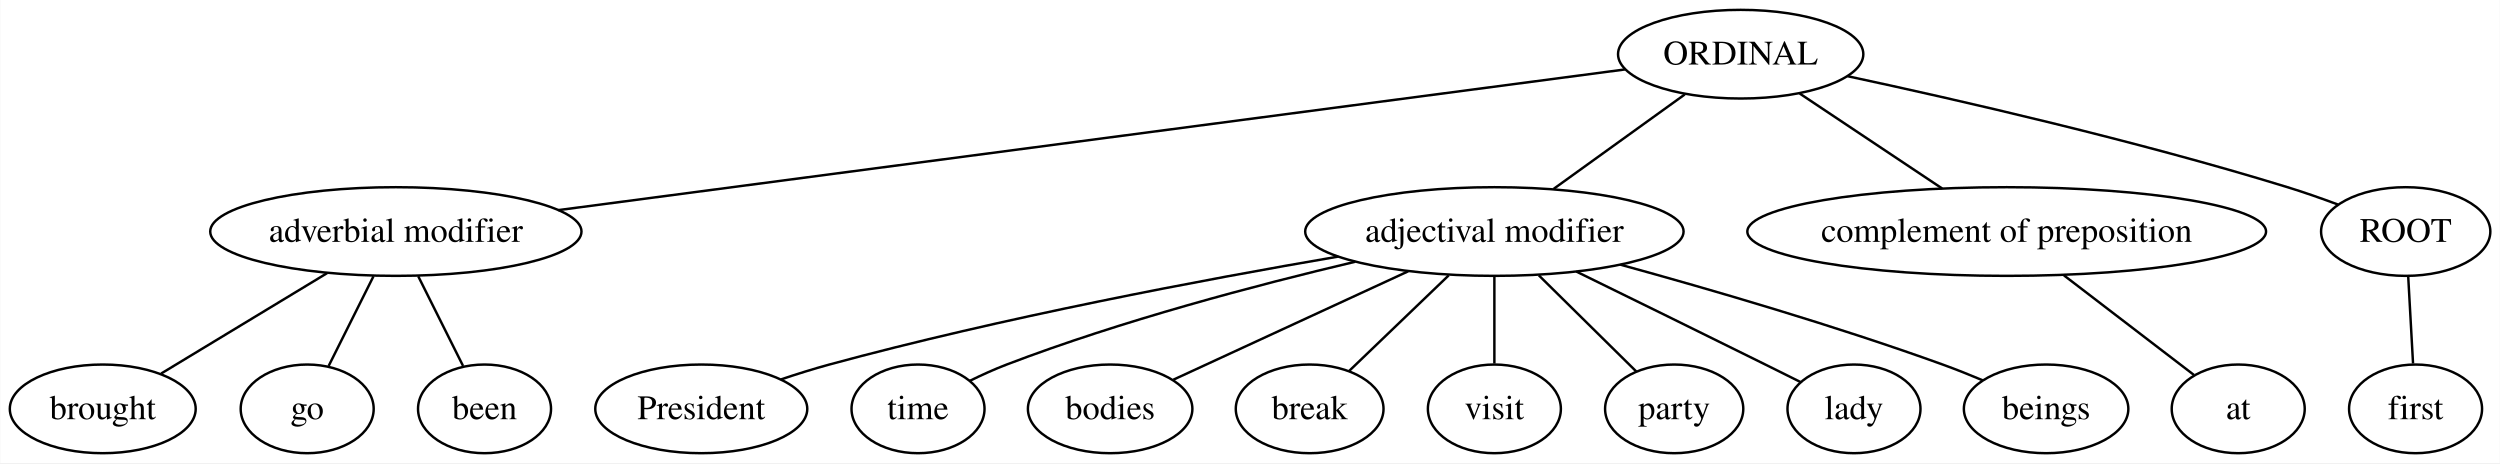
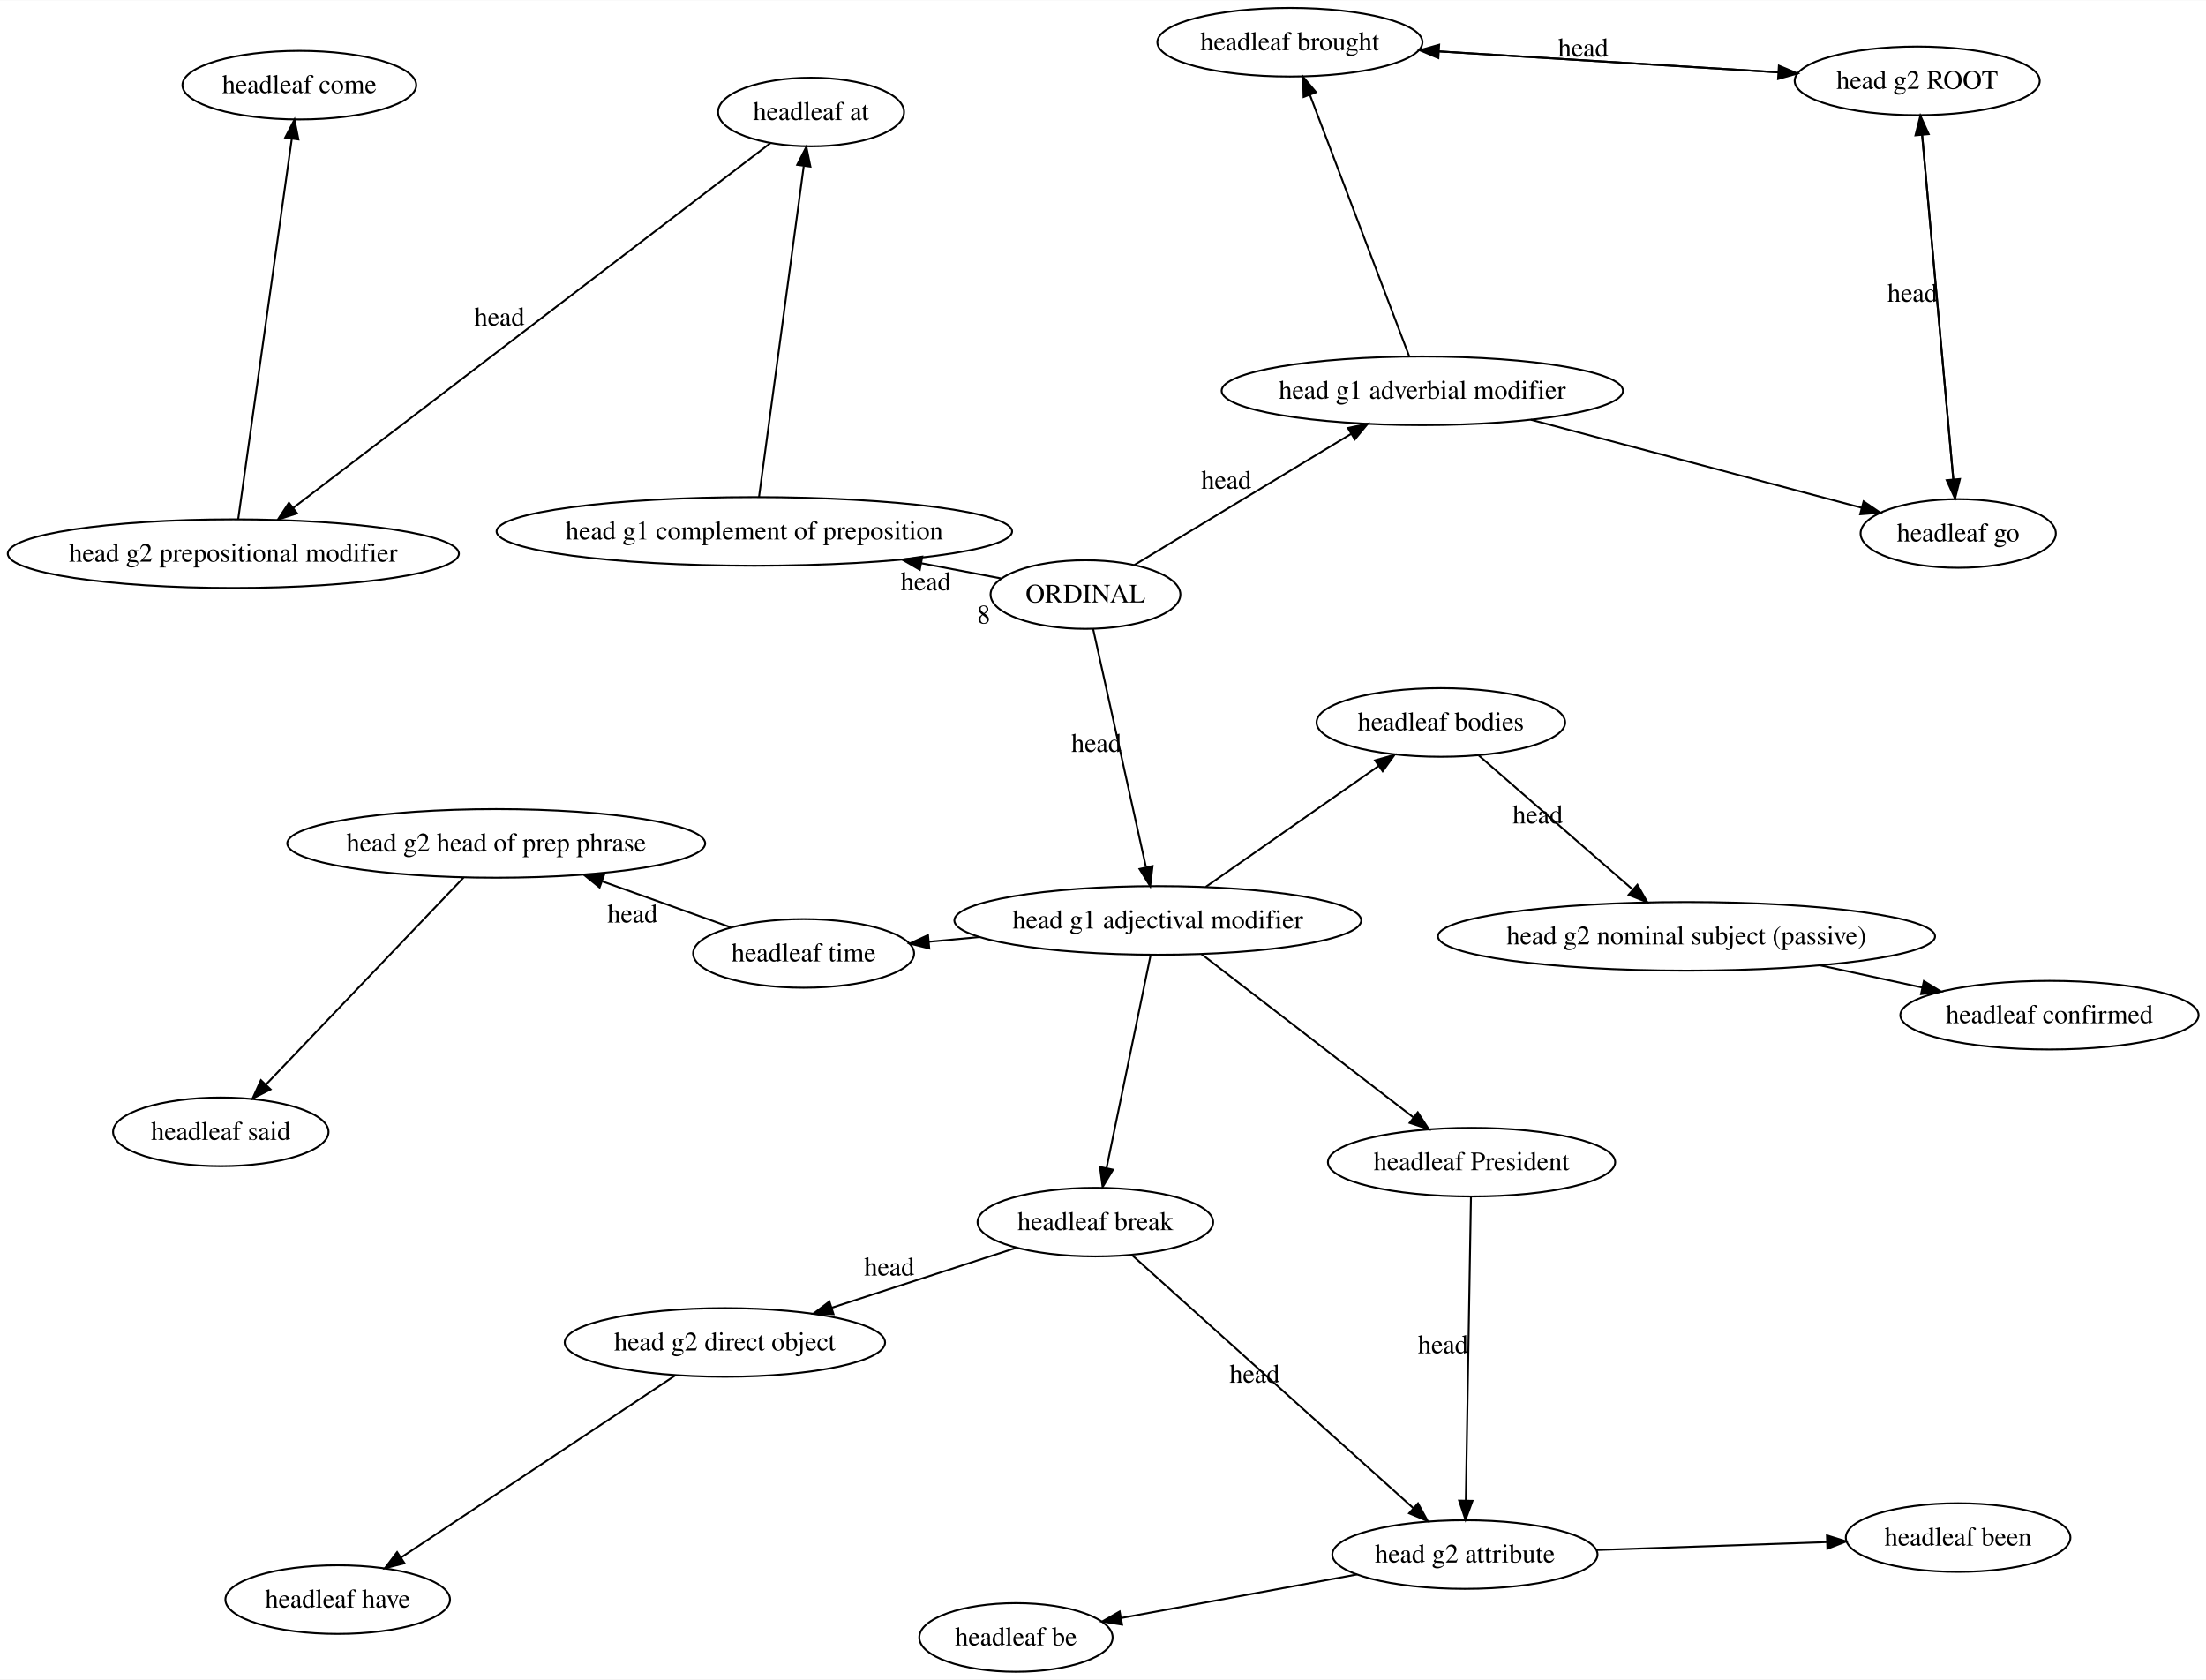
- <svg xmlns="http://www.w3.org/2000/svg" width="1015pt" height="188pt" viewBox="0.00 0.00 1014.80 188.00">
-   <g id="graph0" class="graph" transform="scale(1 1) rotate(0) translate(4 184)">
-     <polygon fill="#ffffff" stroke="transparent" points="-4,4 -4,-184 1010.798,-184 1010.798,4 -4,4" />
+ <svg xmlns="http://www.w3.org/2000/svg" width="1157pt" height="881pt" viewBox="0.00 0.00 1157.31 880.91">
+   <g id="graph0" class="graph" transform="scale(1 1) rotate(0) translate(4 876.9135)">
+     <polygon fill="#ffffff" stroke="transparent" points="-4,4 -4,-876.913 1153.311,-876.913 1153.311,4 -4,4" />
    <g id="node1" class="node">
-       <ellipse fill="none" stroke="#000000" cx="702.617" cy="-162" rx="49.796" ry="18" />
-       <text text-anchor="middle" x="702.617" y="-157.8" font-family="Times,serif" font-size="14.00" fill="#000000">ORDINAL</text>
+       <ellipse fill="none" stroke="#000000" cx="565.46" cy="-565.162" rx="49.796" ry="18" />
+       <text text-anchor="middle" x="565.46" y="-560.962" font-family="Times,serif" font-size="14.00" fill="#000000">ORDINAL</text>
+       <text text-anchor="middle" x="512.062" y="-549.962" font-family="Times,serif" font-size="14.00" fill="#000000">8</text>
    </g>
    <g id="node2" class="node">
-       <ellipse fill="none" stroke="#000000" cx="156.617" cy="-90" rx="75.37" ry="18" />
-       <text text-anchor="middle" x="156.617" y="-85.8" font-family="Times,serif" font-size="14.00" fill="#000000">adverbial modifier</text>
+       <ellipse fill="none" stroke="#000000" cx="742.179" cy="-672.042" rx="105.288" ry="18" />
+       <text text-anchor="middle" x="742.179" y="-667.842" font-family="Times,serif" font-size="14.00" fill="#000000">head g1 adverbial modifier</text>
    </g>
    <g id="edge1" class="edge">
-       <path fill="none" stroke="#000000" d="M655.593,-155.799C558.203,-142.956 334.228,-113.421 222.5,-98.688" />
+       <path fill="none" stroke="#000000" d="M591.157,-580.703C621.034,-598.773 670.606,-628.754 704.758,-649.409" />
+       <polygon fill="#000000" stroke="#000000" points="703.151,-652.528 713.519,-654.708 706.774,-646.538 703.151,-652.528" />
+       <text text-anchor="middle" x="639.367" y="-620.652" font-family="Times,serif" font-size="14.00" fill="#000000">head</text>
+     </g>
+     <g id="node6" class="node">
+       <ellipse fill="none" stroke="#000000" cx="603.399" cy="-394.165" rx="106.733" ry="18" />
+       <text text-anchor="middle" x="603.399" y="-389.965" font-family="Times,serif" font-size="14.00" fill="#000000">head g1 adjectival modifier</text>
+     </g>
+     <g id="edge2" class="edge">
+       <path fill="none" stroke="#000000" d="M569.449,-547.186C576.052,-517.423 589.305,-457.69 597.157,-422.299" />
+       <polygon fill="#000000" stroke="#000000" points="600.658,-422.678 599.407,-412.158 593.824,-421.162 600.658,-422.678" />
+       <text text-anchor="middle" x="571.184" y="-482.607" font-family="Times,serif" font-size="14.00" fill="#000000">head</text>
+     </g>
+     <g id="node20" class="node">
+       <ellipse fill="none" stroke="#000000" cx="391.739" cy="-598.265" rx="135.215" ry="18" />
+       <text text-anchor="middle" x="391.739" y="-594.065" font-family="Times,serif" font-size="14.00" fill="#000000">head g1 complement of preposition</text>
+     </g>
+     <g id="edge3" class="edge">
+       <path fill="none" stroke="#000000" d="M521.173,-573.601C508.35,-576.044 493.882,-578.801 479.385,-581.564" />
+       <polygon fill="#000000" stroke="#000000" points="478.531,-578.163 469.363,-583.473 479.842,-585.04 478.531,-578.163" />
+       <text text-anchor="middle" x="481.714" y="-567.402" font-family="Times,serif" font-size="14.00" fill="#000000">head</text>
+     </g>
+     <g id="node3" class="node">
+       <ellipse fill="none" stroke="#000000" cx="672.716" cy="-854.913" rx="69.549" ry="18" />
+       <text text-anchor="middle" x="672.716" y="-850.713" font-family="Times,serif" font-size="14.00" fill="#000000">headleaf brought</text>
+     </g>
+     <g id="edge4" class="edge">
+       <path fill="none" stroke="#000000" d="M735.265,-690.245C723.043,-722.422 697.556,-789.519 683.175,-827.38" />
+       <polygon fill="#000000" stroke="#000000" points="679.882,-826.193 679.603,-836.784 686.426,-828.679 679.882,-826.193" />
    </g>
    <g id="node5" class="node">
-       <ellipse fill="none" stroke="#000000" cx="602.617" cy="-90" rx="76.815" ry="18" />
-       <text text-anchor="middle" x="602.617" y="-85.8" font-family="Times,serif" font-size="14.00" fill="#000000">adjectival modifier</text>
-     </g>
-     <g id="edge2" class="edge">
-       <path fill="none" stroke="#000000" d="M679.926,-145.662C664.021,-134.211 642.799,-118.931 626.614,-107.277" />
+       <ellipse fill="none" stroke="#000000" cx="1023.305" cy="-597.188" rx="51.215" ry="18" />
+       <text text-anchor="middle" x="1023.305" y="-592.988" font-family="Times,serif" font-size="14.00" fill="#000000">headleaf go</text>
+     </g>
+     <g id="edge5" class="edge">
+       <path fill="none" stroke="#000000" d="M799.069,-656.894C849.953,-643.345 923.837,-623.672 972.703,-610.661" />
+       <polygon fill="#000000" stroke="#000000" points="973.668,-614.026 982.431,-608.071 971.867,-607.262 973.668,-614.026" />
+     </g>
+     <g id="node4" class="node">
+       <ellipse fill="none" stroke="#000000" cx="1001.801" cy="-834.648" rx="64.279" ry="18" />
+       <text text-anchor="middle" x="1001.801" y="-830.448" font-family="Times,serif" font-size="14.00" fill="#000000">head g2 ROOT</text>
+     </g>
+     <g id="edge6" class="edge">
+       <path fill="none" stroke="#000000" d="M740.903,-850.715C795.756,-847.337 872.669,-842.6 928.77,-839.146" />
+       <polygon fill="#000000" stroke="#000000" points="929.227,-842.624 938.993,-838.516 928.797,-835.638 929.227,-842.624" />
+       <text text-anchor="middle" x="826.585" y="-847.424" font-family="Times,serif" font-size="14.00" fill="#000000">head</text>
+     </g>
+     <g id="edge7" class="edge">
+       <path fill="none" stroke="#000000" d="M939.128,-838.508C885.647,-841.801 808.495,-846.552 750.968,-850.095" />
+       <polygon fill="#000000" stroke="#000000" points="750.594,-846.611 740.828,-850.719 751.024,-853.598 750.594,-846.611" />
+     </g>
+     <g id="edge8" class="edge">
+       <path fill="none" stroke="#000000" d="M1003.452,-816.41C1007.182,-775.23 1016.275,-674.809 1020.743,-625.479" />
+       <polygon fill="#000000" stroke="#000000" points="1024.231,-625.764 1021.647,-615.489 1017.26,-625.132 1024.231,-625.764" />
+     </g>
+     <g id="edge9" class="edge">
+       <path fill="none" stroke="#000000" d="M1021.653,-615.427C1017.924,-656.606 1008.83,-757.027 1004.363,-806.357" />
+       <polygon fill="#000000" stroke="#000000" points="1000.874,-806.072 1003.458,-816.347 1007.846,-806.704 1000.874,-806.072" />
+       <text text-anchor="middle" x="999.335" y="-718.755" font-family="Times,serif" font-size="14.00" fill="#000000">head</text>
+     </g>
+     <g id="node7" class="node">
+       <ellipse fill="none" stroke="#000000" cx="768.006" cy="-267.345" rx="75.353" ry="18" />
+       <text text-anchor="middle" x="768.006" y="-263.145" font-family="Times,serif" font-size="14.00" fill="#000000">headleaf President</text>
+     </g>
+     <g id="edge10" class="edge">
+       <path fill="none" stroke="#000000" d="M626.287,-376.532C655.236,-354.227 705.187,-315.743 737.394,-290.929" />
+       <polygon fill="#000000" stroke="#000000" points="739.79,-293.502 745.576,-284.626 735.518,-287.957 739.79,-293.502" />
    </g>
    <g id="node10" class="node">
-       <ellipse fill="none" stroke="#000000" cx="810.617" cy="-90" rx="105.297" ry="18" />
-       <text text-anchor="middle" x="810.617" y="-85.8" font-family="Times,serif" font-size="14.00" fill="#000000">complement of preposition</text>
-     </g>
-     <g id="edge3" class="edge">
-       <path fill="none" stroke="#000000" d="M726.586,-146.021C743.738,-134.586 766.816,-119.201 784.448,-107.446" />
+       <ellipse fill="none" stroke="#000000" cx="417.585" cy="-376.864" rx="57.963" ry="18" />
+       <text text-anchor="middle" x="417.585" y="-372.664" font-family="Times,serif" font-size="14.00" fill="#000000">headleaf time</text>
+     </g>
+     <g id="edge11" class="edge">
+       <path fill="none" stroke="#000000" d="M509.947,-385.464C500.919,-384.623 491.897,-383.784 483.223,-382.976" />
+       <polygon fill="#000000" stroke="#000000" points="483.502,-379.487 473.22,-382.045 482.853,-386.457 483.502,-379.487" />
+     </g>
+     <g id="node13" class="node">
+       <ellipse fill="none" stroke="#000000" cx="751.904" cy="-498.04" rx="65.206" ry="18" />
+       <text text-anchor="middle" x="751.904" y="-493.84" font-family="Times,serif" font-size="14.00" fill="#000000">headleaf bodies</text>
+     </g>
+     <g id="edge12" class="edge">
+       <path fill="none" stroke="#000000" d="M628.59,-411.786C653.53,-429.231 691.837,-456.025 719.132,-475.117" />
+       <polygon fill="#000000" stroke="#000000" points="717.375,-478.16 727.576,-481.023 721.388,-472.424 717.375,-478.16" />
+     </g>
+     <g id="node16" class="node">
+       <ellipse fill="none" stroke="#000000" cx="570.644" cy="-235.891" rx="61.805" ry="18" />
+       <text text-anchor="middle" x="570.644" y="-231.691" font-family="Times,serif" font-size="14.00" fill="#000000">headleaf break</text>
+     </g>
+     <g id="edge13" class="edge">
+       <path fill="none" stroke="#000000" d="M599.641,-376.009C593.995,-348.725 583.27,-296.904 576.565,-264.503" />
+       <polygon fill="#000000" stroke="#000000" points="579.913,-263.406 574.458,-254.323 573.058,-264.824 579.913,-263.406" />
+     </g>
+     <g id="node8" class="node">
+       <ellipse fill="none" stroke="#000000" cx="764.529" cy="-61.489" rx="69.565" ry="18" />
+       <text text-anchor="middle" x="764.529" y="-57.289" font-family="Times,serif" font-size="14.00" fill="#000000">head g2 attribute</text>
+     </g>
+     <g id="edge14" class="edge">
+       <path fill="none" stroke="#000000" d="M767.697,-249.077C767.089,-213.064 765.731,-132.687 765.006,-89.77" />
+       <polygon fill="#000000" stroke="#000000" points="768.505,-89.656 764.837,-79.716 761.506,-89.774 768.505,-89.656" />
+       <text text-anchor="middle" x="753.051" y="-167.076" font-family="Times,serif" font-size="14.00" fill="#000000">head</text>
+     </g>
+     <g id="node9" class="node">
+       <ellipse fill="none" stroke="#000000" cx="528.992" cy="-18" rx="50.721" ry="18" />
+       <text text-anchor="middle" x="528.992" y="-13.8" font-family="Times,serif" font-size="14.00" fill="#000000">headleaf be</text>
+     </g>
+     <g id="edge15" class="edge">
+       <path fill="none" stroke="#000000" d="M707.812,-51.017C670.36,-44.102 621.522,-35.085 584.35,-28.221" />
+       <polygon fill="#000000" stroke="#000000" points="584.663,-24.72 574.194,-26.346 583.392,-31.604 584.663,-24.72" />
+     </g>
+     <g id="node17" class="node">
+       <ellipse fill="none" stroke="#000000" cx="1023.26" cy="-70.389" rx="58.915" ry="18" />
+       <text text-anchor="middle" x="1023.26" y="-66.189" font-family="Times,serif" font-size="14.00" fill="#000000">headleaf been</text>
+     </g>
+     <g id="edge16" class="edge">
+       <path fill="none" stroke="#000000" d="M833.524,-63.862C870.88,-65.148 916.892,-66.73 954.25,-68.016" />
+       <polygon fill="#000000" stroke="#000000" points="954.428,-71.524 964.543,-68.37 954.669,-64.528 954.428,-71.524" />
+     </g>
+     <g id="node11" class="node">
+       <ellipse fill="none" stroke="#000000" cx="256.325" cy="-434.587" rx="109.605" ry="18" />
+       <text text-anchor="middle" x="256.325" y="-430.387" font-family="Times,serif" font-size="14.00" fill="#000000">head g2 head of prep phrase</text>
+     </g>
+     <g id="edge17" class="edge">
+       <path fill="none" stroke="#000000" d="M379.369,-390.544C359.248,-397.746 334.201,-406.712 311.967,-414.67" />
+       <polygon fill="#000000" stroke="#000000" points="310.542,-411.463 302.306,-418.128 312.901,-418.053 310.542,-411.463" />
+       <text text-anchor="middle" x="327.814" y="-393.068" font-family="Times,serif" font-size="14.00" fill="#000000">head</text>
+     </g>
+     <g id="node12" class="node">
+       <ellipse fill="none" stroke="#000000" cx="111.831" cy="-283.246" rx="56.518" ry="18" />
+       <text text-anchor="middle" x="111.831" y="-279.046" font-family="Times,serif" font-size="14.00" fill="#000000">headleaf said</text>
+     </g>
+     <g id="edge18" class="edge">
+       <path fill="none" stroke="#000000" d="M239.182,-416.632C213.408,-389.636 164.597,-338.512 135.463,-307.998" />
+       <polygon fill="#000000" stroke="#000000" points="137.943,-305.527 128.506,-300.711 132.88,-310.361 137.943,-305.527" />
    </g>
    <g id="node14" class="node">
-       <ellipse fill="none" stroke="#000000" cx="972.617" cy="-90" rx="34.361" ry="18" />
-       <text text-anchor="middle" x="972.617" y="-85.8" font-family="Times,serif" font-size="14.00" fill="#000000">ROOT</text>
-     </g>
-     <g id="edge4" class="edge">
-       <path fill="none" stroke="#000000" d="M746.008,-153.064C791.065,-143.408 863.394,-126.851 924.617,-108 931.337,-105.931 938.481,-103.425 945.146,-100.948" />
-     </g>
-     <g id="node3" class="node">
-       <ellipse fill="none" stroke="#000000" cx="37.617" cy="-18" rx="37.735" ry="18" />
-       <text text-anchor="middle" x="37.617" y="-13.8" font-family="Times,serif" font-size="14.00" fill="#000000">brought</text>
-     </g>
-     <g id="edge5" class="edge">
-       <path fill="none" stroke="#000000" d="M128.717,-73.119C108.246,-60.733 80.743,-44.093 61.329,-32.347" />
-     </g>
-     <g id="node4" class="node">
-       <ellipse fill="none" stroke="#000000" cx="120.617" cy="-18" rx="27" ry="18" />
-       <text text-anchor="middle" x="120.617" y="-13.8" font-family="Times,serif" font-size="14.00" fill="#000000">go</text>
-     </g>
-     <g id="edge6" class="edge">
-       <path fill="none" stroke="#000000" d="M147.533,-71.831C141.951,-60.667 134.838,-46.441 129.326,-35.418" />
+       <ellipse fill="none" stroke="#000000" cx="880.77" cy="-385.822" rx="130.387" ry="18" />
+       <text text-anchor="middle" x="880.77" y="-381.622" font-family="Times,serif" font-size="14.00" fill="#000000">head g2 nominal subject (passive)</text>
+     </g>
+     <g id="edge19" class="edge">
+       <path fill="none" stroke="#000000" d="M771.756,-480.752C793.417,-461.89 828.261,-431.547 852.711,-410.255" />
+       <polygon fill="#000000" stroke="#000000" points="855.012,-412.893 860.255,-403.686 850.415,-407.614 855.012,-412.893" />
+       <text text-anchor="middle" x="802.732" y="-445.071" font-family="Times,serif" font-size="14.00" fill="#000000">head</text>
+     </g>
+     <g id="node15" class="node">
+       <ellipse fill="none" stroke="#000000" cx="1071.19" cy="-344.473" rx="78.243" ry="18" />
+       <text text-anchor="middle" x="1071.19" y="-340.273" font-family="Times,serif" font-size="14.00" fill="#000000">headleaf confirmed</text>
+     </g>
+     <g id="edge20" class="edge">
+       <path fill="none" stroke="#000000" d="M950.864,-370.601C968.327,-366.809 987.005,-362.753 1004.309,-358.996" />
+       <polygon fill="#000000" stroke="#000000" points="1005.29,-362.365 1014.319,-356.822 1003.804,-355.524 1005.29,-362.365" />
+     </g>
+     <g id="edge21" class="edge">
+       <path fill="none" stroke="#000000" d="M589.943,-218.531C624.695,-187.272 697.861,-121.457 737.55,-85.757" />
+       <polygon fill="#000000" stroke="#000000" points="739.926,-88.328 745.02,-79.038 735.244,-83.123 739.926,-88.328" />
+       <text text-anchor="middle" x="654.185" y="-151.659" font-family="Times,serif" font-size="14.00" fill="#000000">head</text>
    </g>
    <g id="node18" class="node">
-       <ellipse fill="none" stroke="#000000" cx="192.617" cy="-18" rx="27" ry="18" />
-       <text text-anchor="middle" x="192.617" y="-13.8" font-family="Times,serif" font-size="14.00" fill="#000000">been</text>
-     </g>
-     <g id="edge7" class="edge">
-       <path fill="none" stroke="#000000" d="M165.702,-71.831C171.284,-60.667 178.397,-46.441 183.909,-35.418" />
-     </g>
-     <g id="node6" class="node">
-       <ellipse fill="none" stroke="#000000" cx="280.617" cy="-18" rx="43.039" ry="18" />
-       <text text-anchor="middle" x="280.617" y="-13.8" font-family="Times,serif" font-size="14.00" fill="#000000">President</text>
-     </g>
-     <g id="edge8" class="edge">
-       <path fill="none" stroke="#000000" d="M539.314,-79.845C484.235,-70.416 402.505,-54.99 332.617,-36 326.164,-34.246 319.352,-32.106 312.86,-29.922" />
-     </g>
-     <g id="node7" class="node">
-       <ellipse fill="none" stroke="#000000" cx="368.617" cy="-18" rx="27" ry="18" />
-       <text text-anchor="middle" x="368.617" y="-13.8" font-family="Times,serif" font-size="14.00" fill="#000000">time</text>
-     </g>
-     <g id="edge9" class="edge">
-       <path fill="none" stroke="#000000" d="M546.201,-77.752C506.063,-68.284 451.215,-53.803 404.617,-36 399.656,-34.105 394.468,-31.748 389.625,-29.372" />
-     </g>
-     <g id="node8" class="node">
-       <ellipse fill="none" stroke="#000000" cx="446.617" cy="-18" rx="33.392" ry="18" />
-       <text text-anchor="middle" x="446.617" y="-13.8" font-family="Times,serif" font-size="14.00" fill="#000000">bodies</text>
-     </g>
-     <g id="edge10" class="edge">
-       <path fill="none" stroke="#000000" d="M567.608,-73.842C538.682,-60.491 498.285,-41.847 472.286,-29.847" />
-     </g>
-     <g id="node9" class="node">
-       <ellipse fill="none" stroke="#000000" cx="527.617" cy="-18" rx="29.993" ry="18" />
-       <text text-anchor="middle" x="527.617" y="-13.8" font-family="Times,serif" font-size="14.00" fill="#000000">break</text>
-     </g>
-     <g id="edge11" class="edge">
-       <path fill="none" stroke="#000000" d="M584.078,-72.202C571.672,-60.292 555.509,-44.776 543.657,-33.398" />
-     </g>
-     <g id="node12" class="node">
-       <ellipse fill="none" stroke="#000000" cx="602.617" cy="-18" rx="27" ry="18" />
-       <text text-anchor="middle" x="602.617" y="-13.8" font-family="Times,serif" font-size="14.00" fill="#000000">visit</text>
-     </g>
-     <g id="edge12" class="edge">
-       <path fill="none" stroke="#000000" d="M602.617,-71.831C602.617,-61 602.617,-47.288 602.617,-36.413" />
-     </g>
-     <g id="node13" class="node">
-       <ellipse fill="none" stroke="#000000" cx="675.617" cy="-18" rx="28.056" ry="18" />
-       <text text-anchor="middle" x="675.617" y="-13.8" font-family="Times,serif" font-size="14.00" fill="#000000">party</text>
-     </g>
-     <g id="edge13" class="edge">
-       <path fill="none" stroke="#000000" d="M620.662,-72.202C632.822,-60.209 648.69,-44.558 660.247,-33.159" />
-     </g>
-     <g id="node16" class="node">
-       <ellipse fill="none" stroke="#000000" cx="748.617" cy="-18" rx="27" ry="18" />
-       <text text-anchor="middle" x="748.617" y="-13.8" font-family="Times,serif" font-size="14.00" fill="#000000">lady</text>
-     </g>
-     <g id="edge14" class="edge">
-       <path fill="none" stroke="#000000" d="M635.862,-73.758C657.7,-63.07 686.883,-48.75 712.617,-36 717.251,-33.704 722.214,-31.232 726.928,-28.877" />
-     </g>
-     <g id="node17" class="node">
-       <ellipse fill="none" stroke="#000000" cx="826.617" cy="-18" rx="33.392" ry="18" />
-       <text text-anchor="middle" x="826.617" y="-13.8" font-family="Times,serif" font-size="14.00" fill="#000000">beings</text>
-     </g>
-     <g id="edge15" class="edge">
-       <path fill="none" stroke="#000000" d="M653.734,-76.55C690.498,-66.462 741.065,-51.733 784.617,-36 789.99,-34.059 795.662,-31.787 801.041,-29.522" />
-     </g>
-     <g id="node11" class="node">
-       <ellipse fill="none" stroke="#000000" cx="904.617" cy="-18" rx="27" ry="18" />
-       <text text-anchor="middle" x="904.617" y="-13.8" font-family="Times,serif" font-size="14.00" fill="#000000">at</text>
-     </g>
-     <g id="edge16" class="edge">
-       <path fill="none" stroke="#000000" d="M833.853,-72.202C850.164,-59.709 871.655,-43.248 886.657,-31.757" />
-     </g>
-     <g id="node15" class="node">
-       <ellipse fill="none" stroke="#000000" cx="976.617" cy="-18" rx="27" ry="18" />
-       <text text-anchor="middle" x="976.617" y="-13.8" font-family="Times,serif" font-size="14.00" fill="#000000">first</text>
-     </g>
-     <g id="edge17" class="edge">
-       <path fill="none" stroke="#000000" d="M973.627,-71.831C974.229,-61 974.99,-47.288 975.595,-36.413" />
+       <ellipse fill="none" stroke="#000000" cx="376.295" cy="-172.763" rx="84.031" ry="18" />
+       <text text-anchor="middle" x="376.295" y="-168.563" font-family="Times,serif" font-size="14.00" fill="#000000">head g2 direct object</text>
+     </g>
+     <g id="edge22" class="edge">
+       <path fill="none" stroke="#000000" d="M528.951,-222.348C500.771,-213.195 463.229,-201.001 432.428,-190.996" />
+       <polygon fill="#000000" stroke="#000000" points="433.276,-187.592 422.684,-187.831 431.114,-194.249 433.276,-187.592" />
+       <text text-anchor="middle" x="462.557" y="-207.875" font-family="Times,serif" font-size="14.00" fill="#000000">head</text>
+     </g>
+     <g id="node19" class="node">
+       <ellipse fill="none" stroke="#000000" cx="173.168" cy="-37.858" rx="58.915" ry="18" />
+       <text text-anchor="middle" x="173.168" y="-33.657" font-family="Times,serif" font-size="14.00" fill="#000000">headleaf have</text>
+     </g>
+     <g id="edge23" class="edge">
+       <path fill="none" stroke="#000000" d="M350.155,-155.403C313.419,-131.005 246.523,-86.576 206.329,-59.882" />
+       <polygon fill="#000000" stroke="#000000" points="208.202,-56.924 197.935,-54.307 204.329,-62.755 208.202,-56.924" />
+     </g>
+     <g id="node21" class="node">
+       <ellipse fill="none" stroke="#000000" cx="421.485" cy="-818.299" rx="48.792" ry="18" />
+       <text text-anchor="middle" x="421.485" y="-814.099" font-family="Times,serif" font-size="14.00" fill="#000000">headleaf at</text>
+     </g>
+     <g id="edge24" class="edge">
+       <path fill="none" stroke="#000000" d="M394.173,-616.271C399.337,-654.469 411.424,-743.88 417.642,-789.869" />
+       <polygon fill="#000000" stroke="#000000" points="414.209,-790.603 419.017,-800.044 421.146,-789.665 414.209,-790.603" />
+     </g>
+     <g id="node22" class="node">
+       <ellipse fill="none" stroke="#000000" cx="118.418" cy="-586.596" rx="118.335" ry="18" />
+       <text text-anchor="middle" x="118.418" y="-582.396" font-family="Times,serif" font-size="14.00" fill="#000000">head g2 prepositional modifier</text>
+     </g>
+     <g id="edge25" class="edge">
+       <path fill="none" stroke="#000000" d="M400.174,-802.006C347.671,-761.867 211.881,-658.052 149.992,-610.736" />
+       <polygon fill="#000000" stroke="#000000" points="151.836,-607.74 141.766,-604.447 147.585,-613.301 151.836,-607.74" />
+       <text text-anchor="middle" x="258.033" y="-706.238" font-family="Times,serif" font-size="14.00" fill="#000000">head</text>
+     </g>
+     <g id="node23" class="node">
+       <ellipse fill="none" stroke="#000000" cx="153.045" cy="-832.407" rx="61.329" ry="18" />
+       <text text-anchor="middle" x="153.045" y="-828.207" font-family="Times,serif" font-size="14.00" fill="#000000">headleaf come</text>
+     </g>
+     <g id="edge26" class="edge">
+       <path fill="none" stroke="#000000" d="M120.964,-604.671C126.942,-647.11 141.912,-753.378 149.088,-804.318" />
+       <polygon fill="#000000" stroke="#000000" points="145.634,-804.891 150.495,-814.305 152.566,-803.915 145.634,-804.891" />
    </g>
  </g>
</svg>
